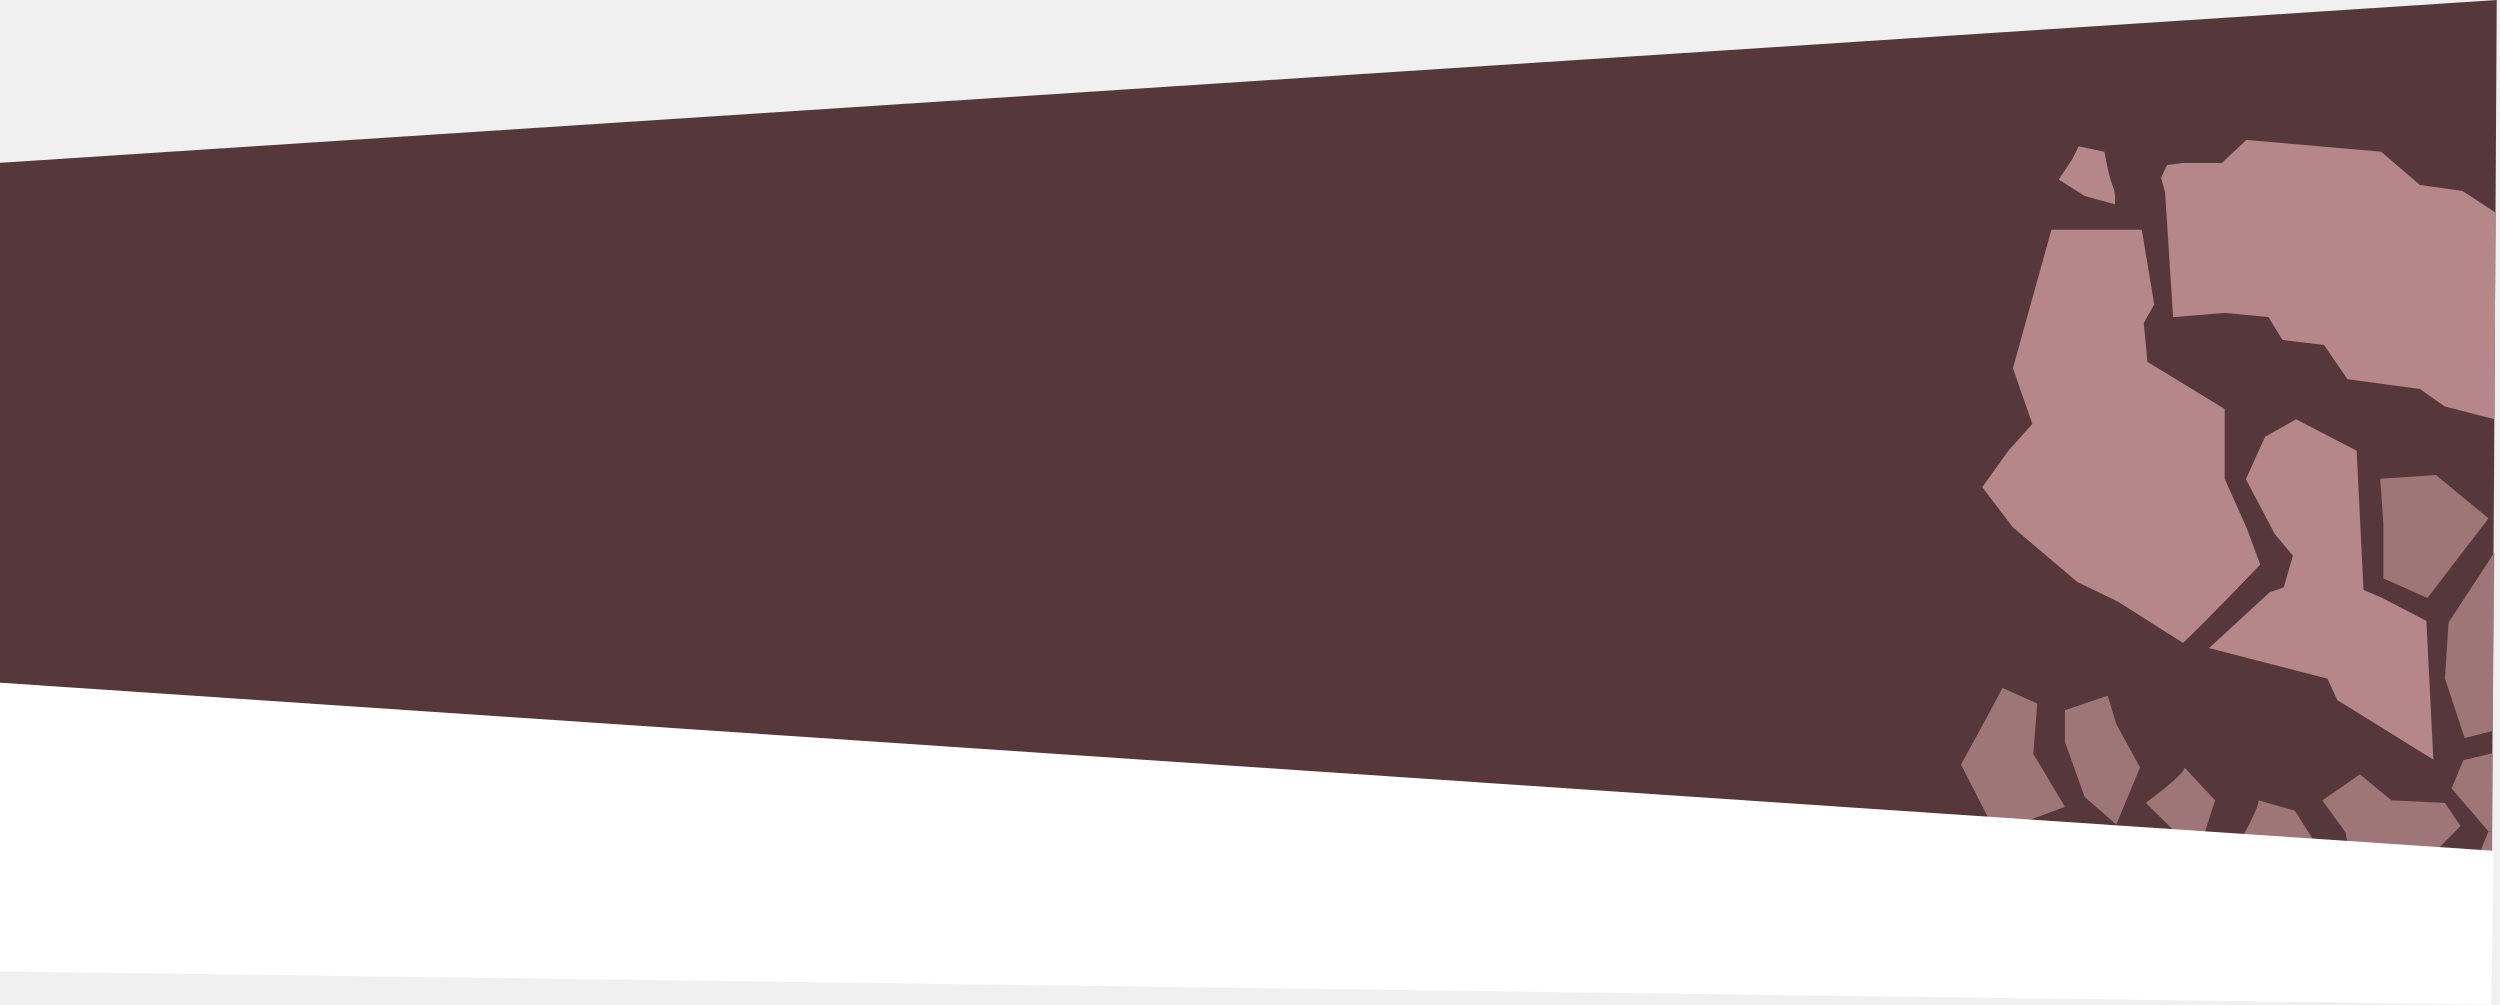
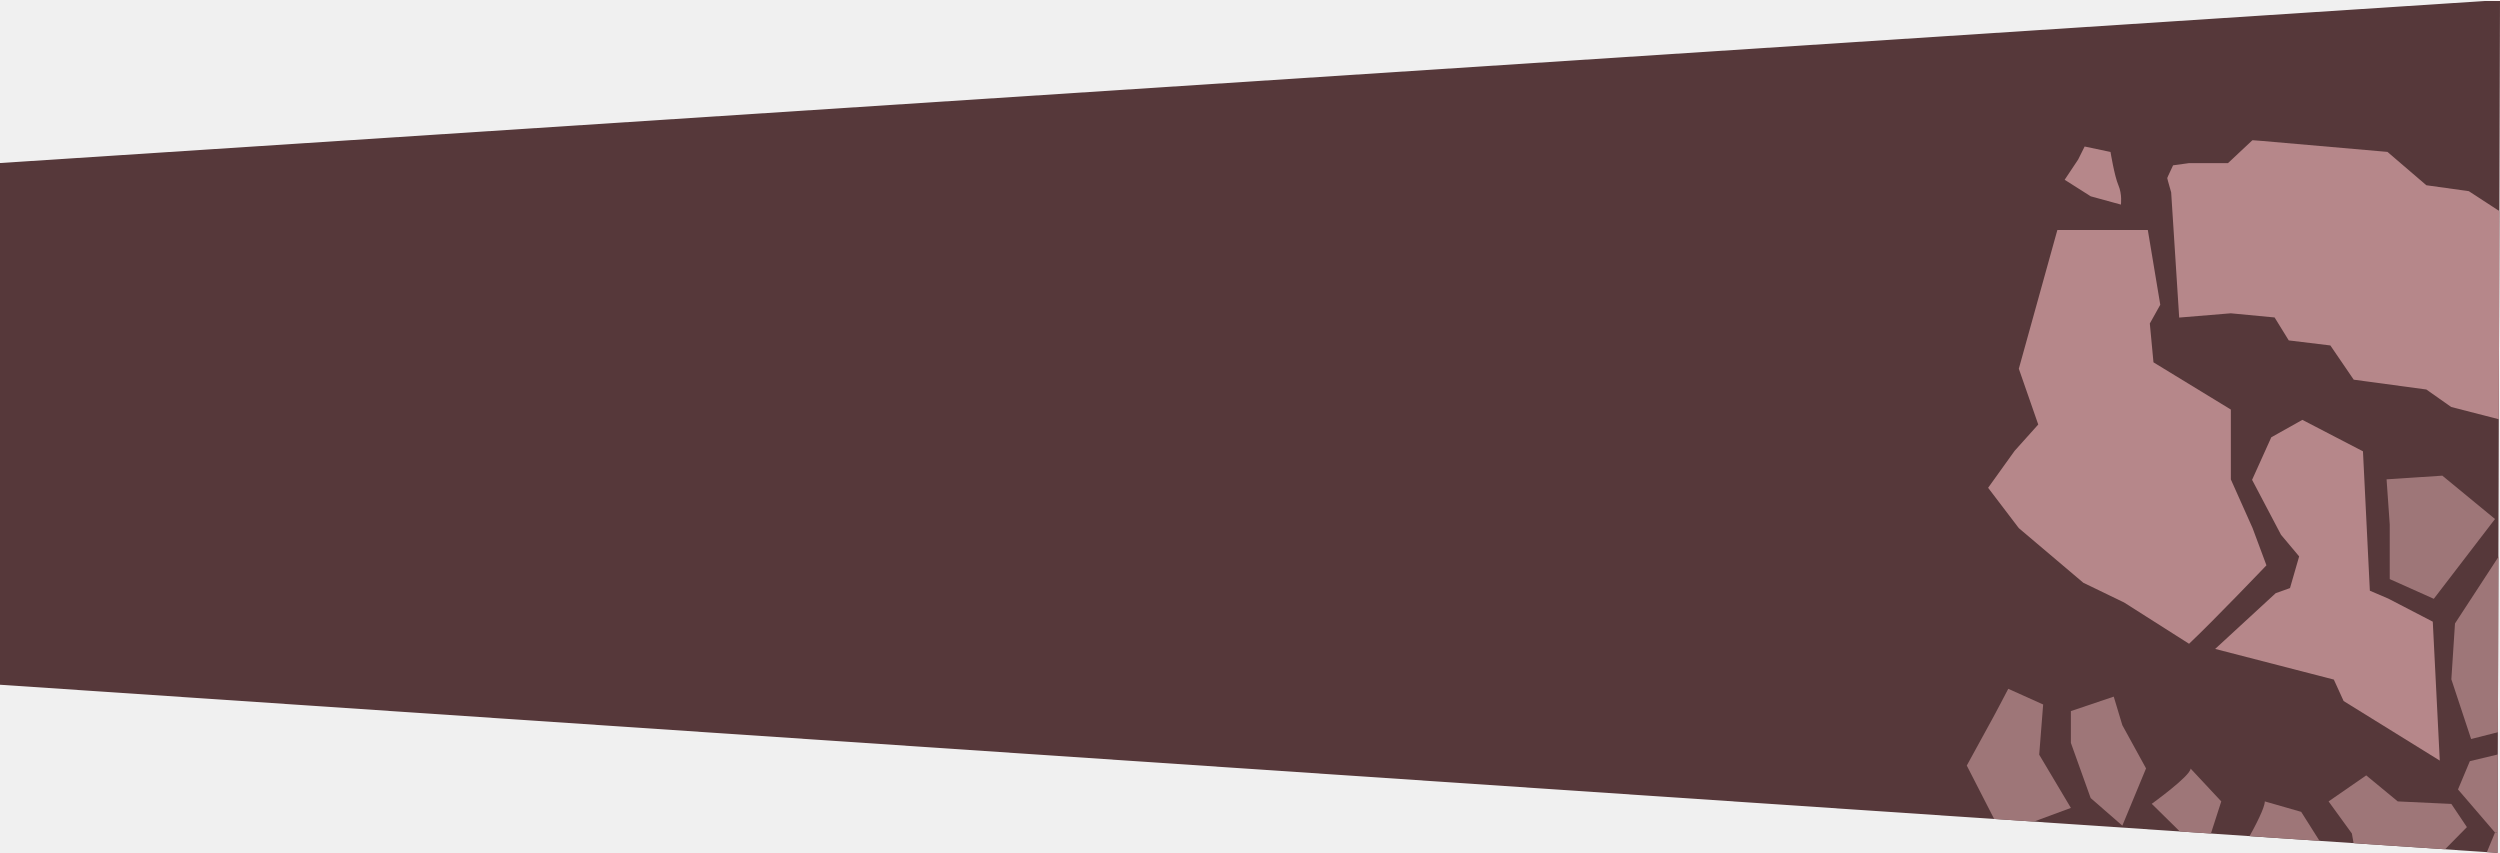
- <svg xmlns="http://www.w3.org/2000/svg" xmlns:xlink="http://www.w3.org/1999/xlink" width="769px" height="309px" viewBox="0 0 769 309" version="1.1">
+ <svg xmlns="http://www.w3.org/2000/svg" xmlns:xlink="http://www.w3.org/1999/xlink" width="768px" height="262px" viewBox="0 0 768 262" version="1.1">
  <defs>
    <linearGradient x1="50%" y1="0%" x2="50%" y2="0.01%" id="linearGradient-1">
      <stop stop-color="#FFF1F2" offset="0%" />
      <stop stop-color="#56383A" offset="100%" />
    </linearGradient>
-     <polygon id="path-2" points="0.243 0.041 103.146 0.041 103.146 85.956 0.243 85.956" />
+     <polygon id="path-2" points="768 0 358 26.38 358 234.435 767.252 262" />
+     <polygon id="path-4" points="0.243 0.041 103.146 0.041 103.146 85.956 0.243 85.956" />
  </defs>
  <g id="Branding" stroke="none" stroke-width="1" fill="none" fill-rule="evenodd">
-     <g id="Tablet" transform="translate(1, -150)">
-       <g id="Group-5" transform="translate(-1, 150)">
-         <polygon id="Path" fill="url(#linearGradient-1)" points="0 210.355 766.503 262 768 0 -2.55795385e-12 50.08" />
-         <g id="Group-29" transform="translate(603, 43)">
-           <g id="Group-21" transform="translate(0, 1.495327)">
-             <polygon id="Fill-1" fill="#9E7678" points="164.245 125.468 163.742 180.339 155.128 182.531 149.056 164.187 150.173 147.036" />
-             <polygon id="Fill-3" fill="#9E7678" points="163.694 187.189 163.597 211.255 162.464 211.255 151.096 198.021 154.739 189.333" />
-             <polygon id="Fill-5" fill="#9E7678" points="163.597 211.255 163.516 228.02 157.898 222.297 162.464 211.255" />
-             <polygon id="Fill-7" fill="#9E7678" points="162.464 114.943 143.664 139.46 130.126 133.399 130.126 116.603 129.155 102.756 146.287 101.628" />
-             <polygon id="Fill-9" fill="#9E7678" points="149.056 202.471 153.833 209.596 134.903 228.81 121.528 228.81 118.5 211.561 111.342 201.697 122.904 193.701 132.588 201.697" />
-             <path d="M102.922,204.904 L111.343,218.219 L102.695,228.81 L87.491,238.32 L80.803,223.055 C80.803,223.055 91.749,205.517 91.749,201.697 L102.922,204.904 Z" id="Fill-11" fill="#9E7678" />
-             <path d="M68.95,191.606 L78.374,201.697 L73.046,218.219 L57.015,202.438 C57.015,202.438 68.95,193.846 68.95,191.606" id="Fill-13" fill="#9E7678" />
-             <polygon id="Fill-15" fill="#9E7678" points="47.98 178.275 55.266 191.557 47.98 209.144 38.248 200.665 32.175 183.723 32.175 173.955 45.34 169.507" />
-             <path d="M46.765,12.392 C47.98,15.212 47.542,18.356 47.542,18.356 L38.264,15.809 L30.265,10.731 L34.41,4.509 L36.401,0.511 L44.352,2.188 C44.352,2.188 45.55,9.571 46.765,12.392" id="Fill-17" fill="#B6878A" />
-             <path d="M22.443,187.35 L32.175,203.696 L10.898,211.562 L0.195,190.687 L8.403,175.696 C8.403,175.696 12.809,167.444 12.938,167.105 L23.658,171.924 L22.443,187.35 Z" id="Fill-19" fill="#9E7678" />
+     <g id="Tablet" transform="translate(0, -279)">
+       <g id="Group-5" transform="translate(0, 279)">
+         <polygon id="Path" fill="url(#linearGradient-1)" points="0 210.355 767.251 262 768 0 -2.55795385e-12 50.08" />
+         <mask id="mask-3" fill="white">
+           <use xlink:href="#path-2" />
+         </mask>
+         <use id="Mask" xlink:href="#path-2" />
+         <g id="Group-29" mask="url(#mask-3)">
+           <g transform="translate(604, 43)">
+             <g id="Group-21" stroke-width="1" fill="none" transform="translate(0, 1.495327)">
+               <polygon id="Fill-1" fill="#9E7678" points="164.245 125.468 163.742 180.339 155.128 182.531 149.056 164.187 150.173 147.036" />
+               <polygon id="Fill-3" fill="#9E7678" points="163.694 187.189 163.597 211.255 162.464 211.255 151.096 198.021 154.739 189.333" />
+               <polygon id="Fill-5" fill="#9E7678" points="163.597 211.255 163.516 228.02 157.898 222.297 162.464 211.255" />
+               <polygon id="Fill-7" fill="#9E7678" points="162.464 114.943 143.664 139.46 130.126 133.399 130.126 116.603 129.155 102.756 146.287 101.628" />
+               <polygon id="Fill-9" fill="#9E7678" points="149.056 202.471 153.833 209.596 134.903 228.81 121.528 228.81 118.5 211.561 111.342 201.697 122.904 193.701 132.588 201.697" />
+               <path d="M102.922,204.904 L111.343,218.219 L102.695,228.81 L87.491,238.32 L80.803,223.055 C80.803,223.055 91.749,205.517 91.749,201.697 L102.922,204.904 Z" id="Fill-11" fill="#9E7678" />
+               <path d="M68.95,191.606 L78.374,201.697 L73.046,218.219 L57.015,202.438 C57.015,202.438 68.95,193.846 68.95,191.606" id="Fill-13" fill="#9E7678" />
+               <polygon id="Fill-15" fill="#9E7678" points="47.98 178.275 55.266 191.557 47.98 209.144 38.248 200.665 32.175 183.723 32.175 173.955 45.34 169.507" />
+               <path d="M46.765,12.392 C47.98,15.212 47.542,18.356 47.542,18.356 L38.264,15.809 L30.265,10.731 L34.41,4.509 L36.401,0.511 L44.352,2.188 C44.352,2.188 45.55,9.571 46.765,12.392" id="Fill-17" fill="#B6878A" />
+               <path d="M22.443,187.35 L32.175,203.696 L10.898,211.562 L0.195,190.687 L8.403,175.696 C8.403,175.696 12.809,167.444 12.938,167.105 L23.658,171.924 L22.443,187.35 Z" id="Fill-19" fill="#9E7678" />
+             </g>
+             <path d="M48.523,142.083 L35.996,136.023 L16.182,119.245 L6.75,106.851 L14.882,95.514 L22.148,87.411 L16.182,70.271 L28.019,27.664 L55.81,27.664 L59.636,50.62 L56.424,56.378 L57.547,68.307 L81.318,82.818 L81.318,104.281 L87.999,119.245 L92.25,130.665 C92.25,130.665 76.103,147.578 68.48,154.766 L48.523,142.083 Z" id="Fill-22" fill="#B6878A" />
+             <g id="Group-26" stroke-width="1" fill="none" transform="translate(61.5, 0)">
+               <mask id="mask-5" fill="white">
+                 <use xlink:href="#path-4" />
+               </mask>
+               <g id="Clip-25" />
+               <polygon id="Fill-24" fill="#B6878A" mask="url(#mask-5)" points="102.779 85.956 87.508 82.026 79.873 76.653 57.561 73.637 50.383 63.12 37.604 61.572 33.255 54.523 19.8 53.245 3.947 54.558 1.483 16.103 0.243 11.706 2.072 7.785 6.883 7.123 18.927 7.123 26.474 0.041 67.923 3.661 79.873 13.908 92.914 15.725 103.147 22.393" />
+             </g>
+             <polygon id="Fill-27" fill="#B6878A" points="87.842 104.404 93.743 91.331 103.286 85.981 121.903 95.645 124.019 138.462 129.656 140.876 143.349 147.977 145.5 190.654 115.961 172.357 112.953 165.765 76.5 156.349 95.081 139.236 99.487 137.656 102.299 127.926 96.726 121.283" />
          </g>
-           <path d="M48.523,142.083 L35.996,136.023 L16.182,119.245 L6.75,106.851 L14.882,95.514 L22.148,87.411 L16.182,70.271 L28.019,27.664 L55.81,27.664 L59.636,50.62 L56.424,56.378 L57.547,68.307 L81.318,82.818 L81.318,104.281 L87.999,119.245 L92.25,130.665 C92.25,130.665 76.103,147.578 68.48,154.766 L48.523,142.083 Z" id="Fill-22" fill="#B6878A" />
-           <g id="Group-26" transform="translate(61.5, 0)">
-             <mask id="mask-3" fill="white">
-               <use xlink:href="#path-2" />
-             </mask>
-             <g id="Clip-25" />
-             <polygon id="Fill-24" fill="#B6878A" mask="url(#mask-3)" points="102.779 85.956 87.508 82.026 79.873 76.653 57.561 73.637 50.383 63.12 37.604 61.572 33.255 54.523 19.8 53.245 3.947 54.558 1.483 16.103 0.243 11.706 2.072 7.785 6.883 7.123 18.927 7.123 26.474 0.041 67.923 3.661 79.873 13.908 92.914 15.725 103.147 22.393" />
-           </g>
-           <polygon id="Fill-27" fill="#B6878A" points="87.842 104.404 93.743 91.331 103.286 85.981 121.903 95.645 124.019 138.462 129.656 140.876 143.349 147.977 145.5 190.654 115.961 172.357 112.953 165.765 76.5 156.349 95.081 139.236 99.487 137.656 102.299 127.926 96.726 121.283" />
        </g>
-         <polygon id="Rectangle" fill="#FFFFFF" transform="translate(383.5, 259.5) scale(-1, -1) translate(-383.5, -259.5) " points="0.66 210 767 220.179 767 309 -2.84650884e-13 257.297" />
      </g>
    </g>
  </g>
</svg>
